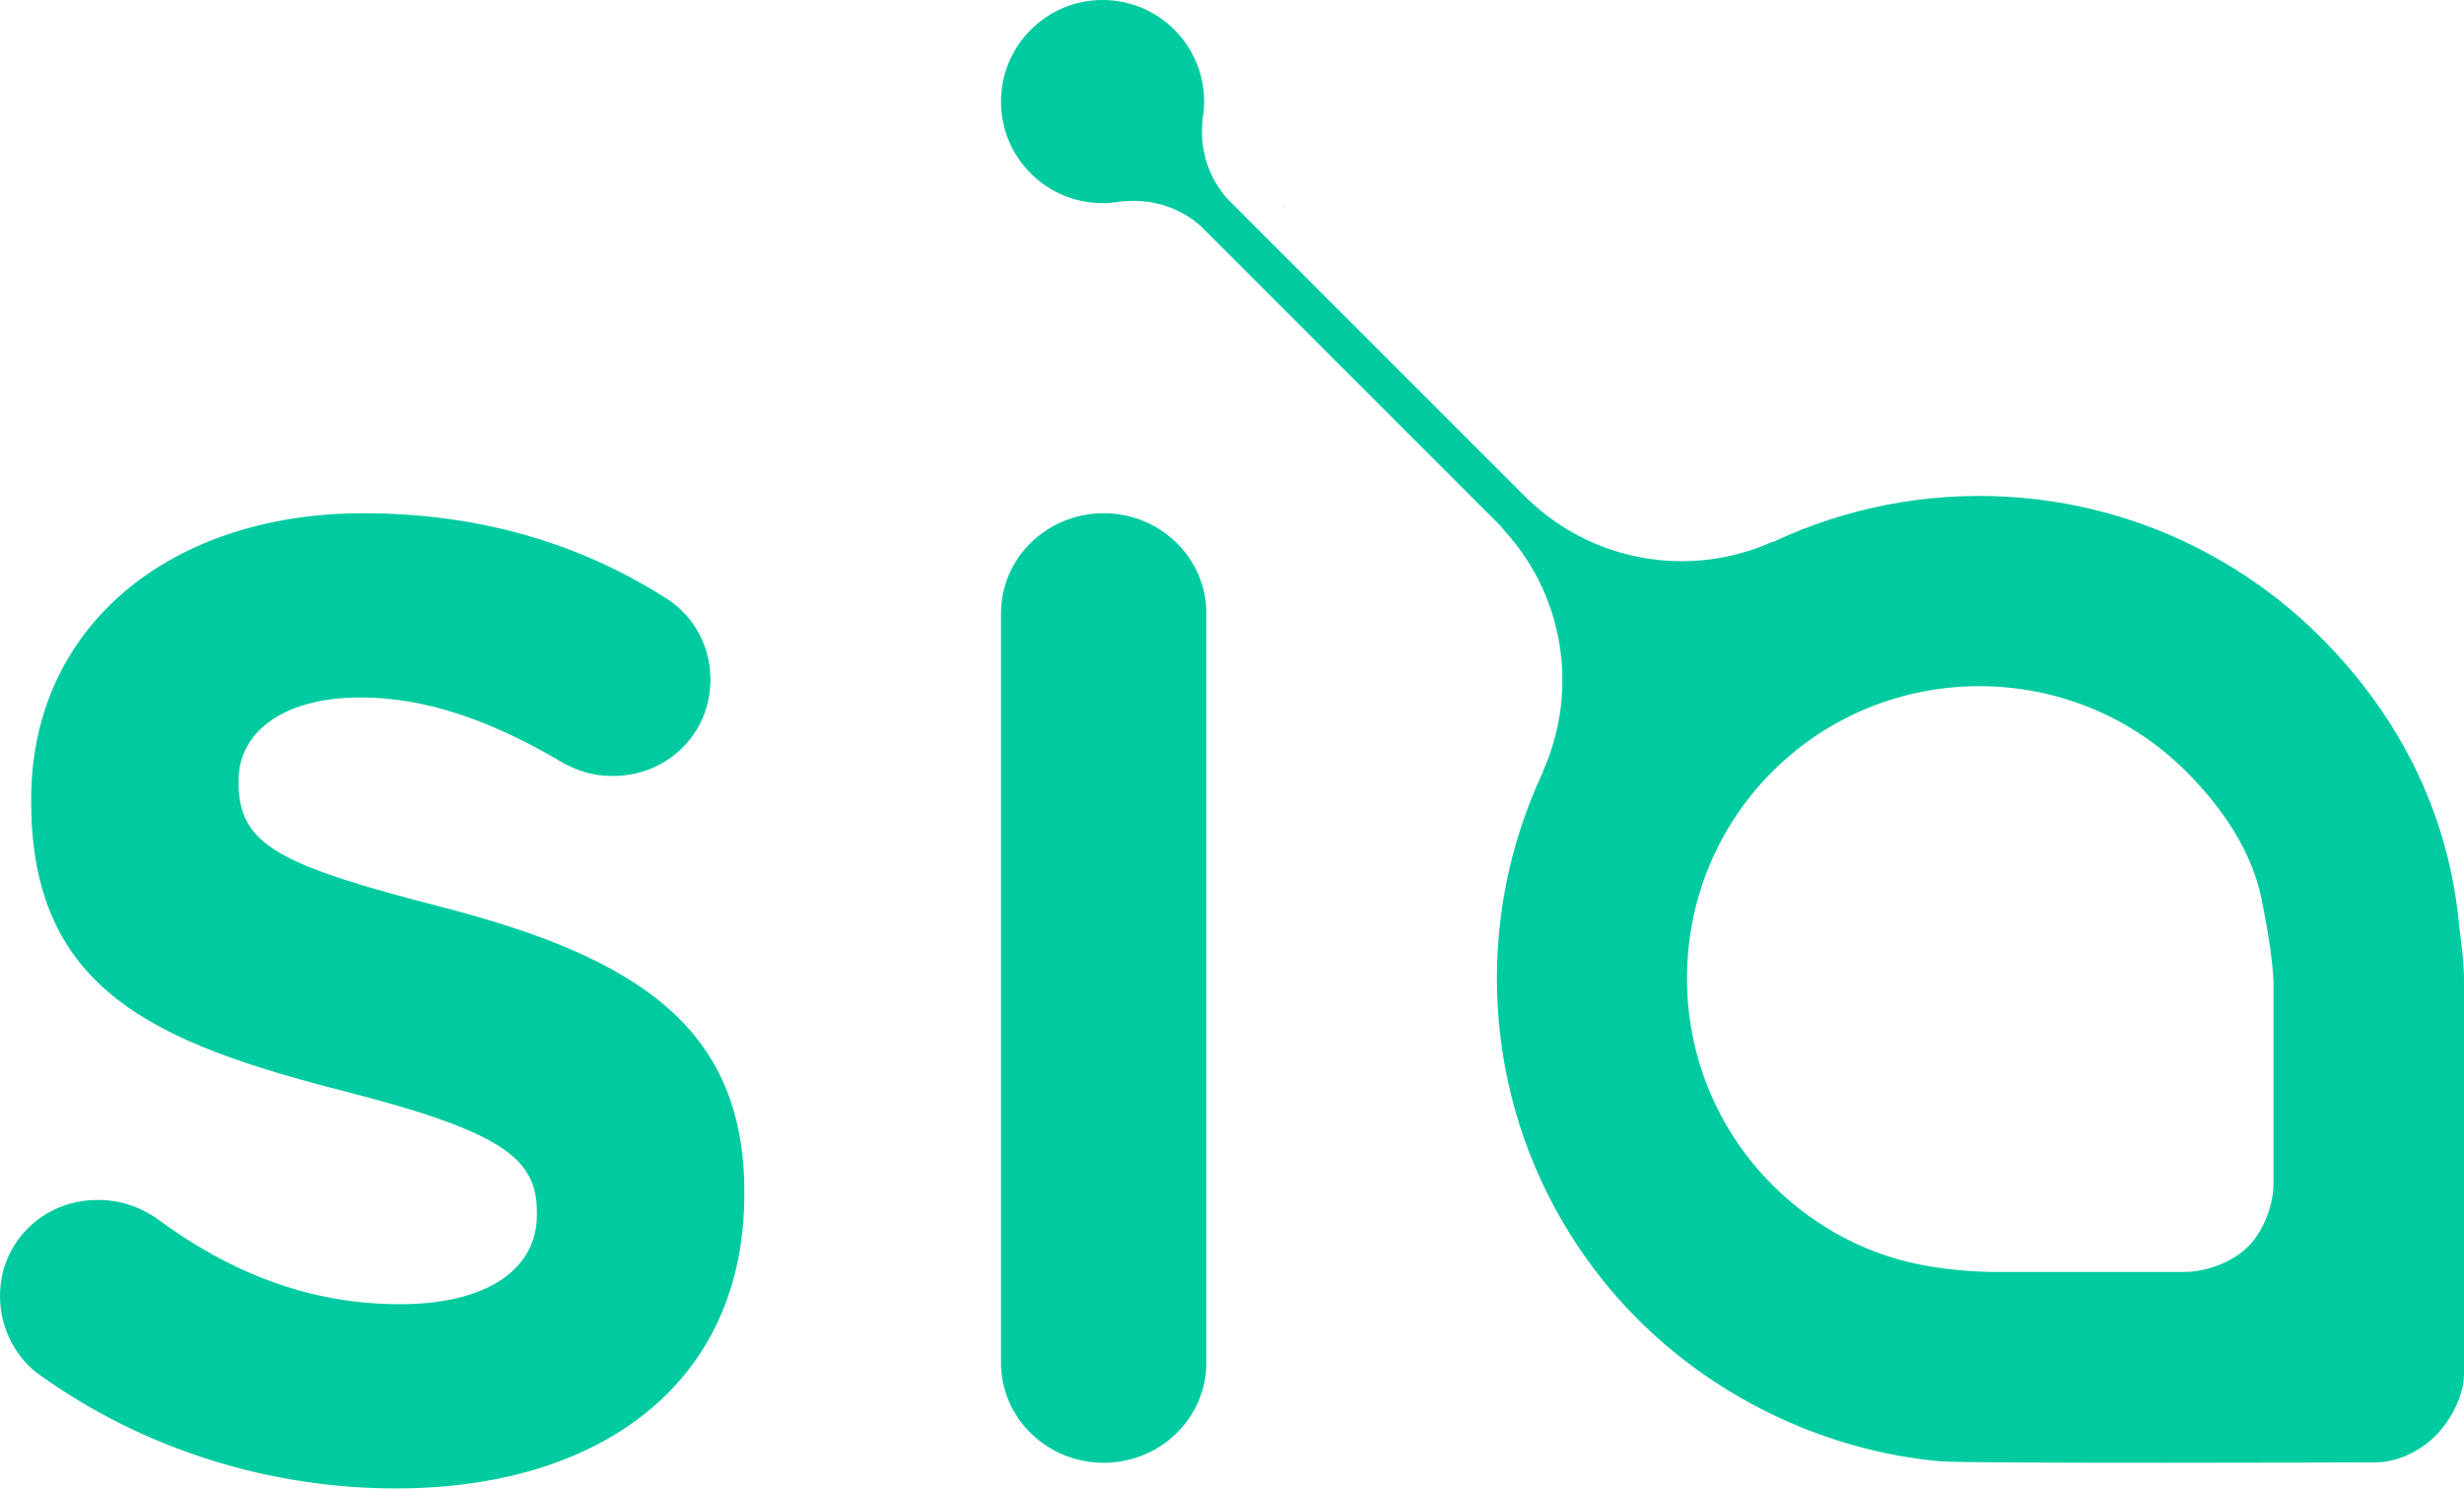
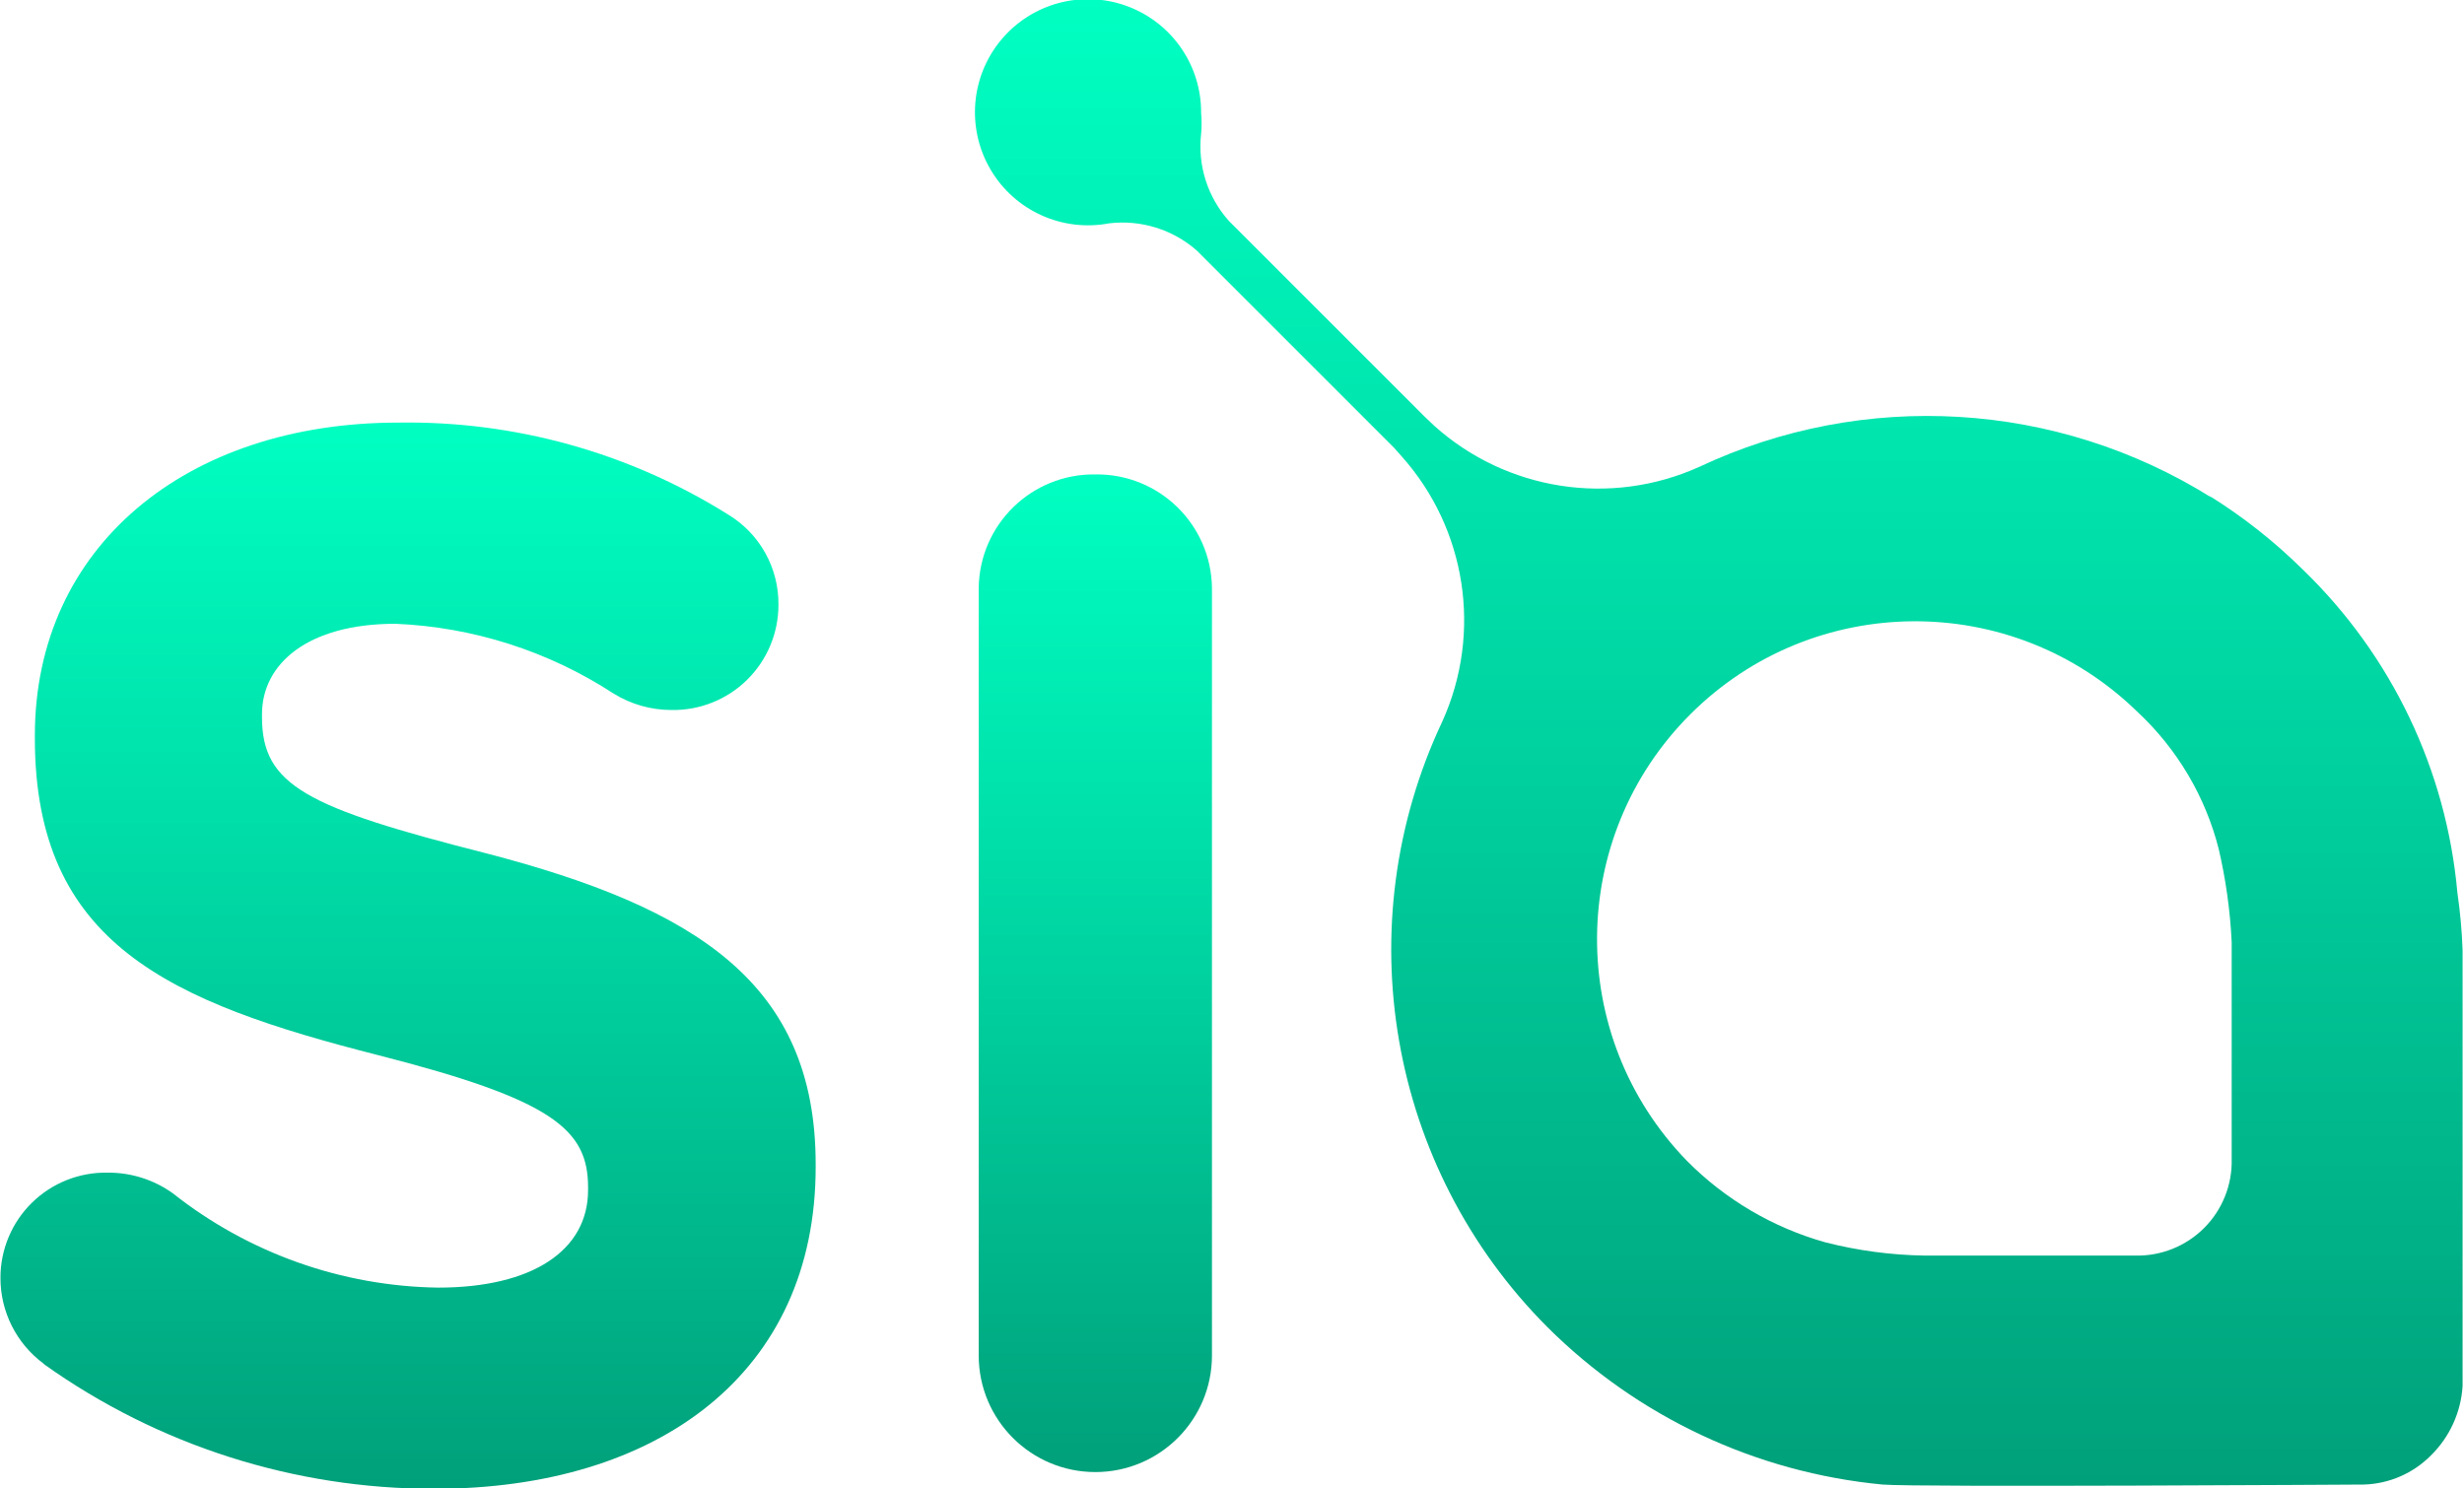
- <svg xmlns="http://www.w3.org/2000/svg" width="96px" height="58px" viewBox="0 0 96 58" version="1.1">
-   <defs />
-   <g id="Get-started" stroke="none" stroke-width="1" fill="none" fill-rule="evenodd">
-     <g id="Desktop-(&gt;1200px)" transform="translate(-161, -19)" fill="#00CBA0">
-       <g id="Nav" transform="translate(161, 19)">
-         <g id="logo">
-           <path d="M43,20 C40.791,20 39,21.744 39,23.895 L39,53.105 C39,55.256 40.791,57 43,57 C45.209,57 47,55.256 47,53.105 L47,23.895 C47,21.744 45.209,20 43,20" id="Fill-1" />
-           <path id="Fill-2" d="M49,9.006 C49.056,9.056 49.113,9.103 49.166,9.157 L49.011,9 C49.007,9.002 49.003,9.004 49,9.006" />
-           <path id="Fill-3" d="M50,8.011 L50.155,8.168 C50.102,8.114 50.055,8.056 50.006,8 C50.004,8.003 50.002,8.007 50,8.011" />
-           <path d="M87.098,22.191 C81.649,18.766 74.821,18.415 69.08,21.119 C69.077,21.114 69.074,21.111 69.071,21.106 C66.023,22.481 62.356,21.995 59.75,19.659 C59.632,19.553 59.516,19.447 59.402,19.332 L47.839,7.767 C47.838,7.766 47.828,7.761 47.83,7.758 C47.056,6.891 46.734,5.777 46.855,4.693 C46.853,4.691 46.848,4.691 46.846,4.69 C46.89,4.452 46.915,4.209 46.916,3.958 C46.915,1.772 45.143,0 42.958,0 C40.772,0 39,1.772 39,3.959 C39,6.144 40.772,7.917 42.957,7.917 C43.208,7.917 43.452,7.891 43.69,7.846 C43.691,7.849 43.693,7.851 43.694,7.854 C44.779,7.732 45.915,8.033 46.78,8.807 C46.784,8.805 46.789,8.816 46.79,8.817 L58.407,20.436 C58.502,20.531 58.58,20.64 58.669,20.74 C61.007,23.347 61.484,27.026 60.106,30.075 C60.11,30.078 60.111,30.082 60.115,30.085 C57.41,35.827 57.76,42.659 61.185,48.109 C61.918,49.28 62.789,50.387 63.806,51.405 C67.047,54.646 71.348,56.565 75.591,56.942 C76.702,57.039 92.537,56.985 92.537,56.985 C93.395,56.985 94.277,56.56 94.885,55.953 C95.492,55.346 96,54.381 96,53.521 C96,53.521 95.999,38.948 96,38.182 C96.002,37.417 95.835,36.317 95.821,36.16 C95.445,31.916 93.637,28.055 90.396,24.813 C89.379,23.797 88.268,22.925 87.098,22.191 L87.098,22.191 Z M88.113,35.034 C88.558,37.221 88.579,38.183 88.579,38.329 L88.579,46.099 C88.579,46.959 88.197,47.966 87.59,48.573 C86.983,49.18 85.975,49.563 85.116,49.563 L77.57,49.563 C77.424,49.563 75.653,49.542 74.024,49.093 C72.201,48.59 70.483,47.603 69.053,46.172 C64.616,41.736 64.617,34.504 69.053,30.067 C73.49,25.63 80.739,25.627 85.176,30.064 C86.606,31.494 87.735,33.181 88.113,35.034 L88.113,35.034 Z" id="Fill-4" />
-           <path d="M1.532,53.567 C0.633,52.934 0,51.772 0,50.506 C0,48.395 1.69,46.759 3.803,46.759 C4.859,46.759 5.598,47.129 6.127,47.498 C8.927,49.556 11.991,50.822 15.583,50.822 C18.909,50.822 20.918,49.503 20.918,47.34 L20.918,47.234 C20.918,45.176 19.649,44.12 13.469,42.536 C6.022,40.636 1.215,38.578 1.215,31.242 L1.215,31.136 C1.215,24.433 6.603,20 14.156,20 C18.647,20 22.556,21.162 25.883,23.272 C26.781,23.8 27.679,24.908 27.679,26.492 C27.679,28.603 25.989,30.239 23.876,30.239 C23.084,30.239 22.45,30.028 21.817,29.658 C19.122,28.075 16.587,27.178 14.051,27.178 C10.934,27.178 9.296,28.603 9.296,30.398 L9.296,30.503 C9.296,32.931 10.881,33.722 17.273,35.359 C24.773,37.312 29,40.003 29,46.442 L29,46.547 C29,53.884 23.401,58 15.425,58 C10.564,58 5.652,56.523 1.532,53.567" id="Fill-5" />
-         </g>
-       </g>
-     </g>
+ <svg xmlns="http://www.w3.org/2000/svg" xmlns:xlink="http://www.w3.org/1999/xlink" id="Layer_1" data-name="Layer 1" viewBox="0 0 52.29 31.57">
+   <defs>
+     <style>.cls-1{fill:url(#linear-gradient);}.cls-2{fill:url(#linear-gradient-2);}.cls-3{fill:url(#linear-gradient-3);}</style>
+     <linearGradient id="linear-gradient" x1="7196.15" y1="7194.21" x2="7196.15" y2="7215.31" gradientUnits="userSpaceOnUse">
+       <stop offset="0" stop-color="#00ffc2" />
+       <stop offset="0.43" stop-color="#00d9a5" />
+       <stop offset="1" stop-color="#00a07a" />
+     </linearGradient>
+     <linearGradient id="linear-gradient-2" x1="7181.55" y1="7193.07" x2="7181.55" y2="7215.72" xlink:href="#linear-gradient" />
+     <linearGradient id="linear-gradient-3" x1="7209.43" y1="7184.14" x2="7209.43" y2="7215.7" xlink:href="#linear-gradient" />
+   </defs>
+   <path id="Fill-1" class="cls-1" d="M7196.15,7194.21a2.44,2.44,0,0,0-2.47,2.41v16.29a2.47,2.47,0,0,0,4.95,0v-16.29a2.44,2.44,0,0,0-2.47-2.41" transform="translate(-7172.91 -7184.14)" />
+   <path id="Fill-5" class="cls-2" d="M7173.83,7213.08a2.26,2.26,0,0,1-.91-1.82,2.23,2.23,0,0,1,2.27-2.23,2.34,2.34,0,0,1,1.39.44,9.29,9.29,0,0,0,5.63,2c2,0,3.18-.79,3.18-2.07v-.06c0-1.23-.76-1.86-4.44-2.8-4.44-1.13-7.3-2.36-7.3-6.73v-.06c0-4,3.21-6.64,7.71-6.64a12.8,12.8,0,0,1,7,1.95,2.21,2.21,0,0,1,1.07,1.92,2.23,2.23,0,0,1-2.27,2.23,2.33,2.33,0,0,1-1.23-.35,9.18,9.18,0,0,0-4.63-1.48c-1.86,0-2.83.85-2.83,1.92v.06c0,1.45.94,1.92,4.75,2.89,4.47,1.16,7,2.77,7,6.6v.06c0,4.37-3.34,6.83-8.09,6.83a14.23,14.23,0,0,1-8.28-2.64" transform="translate(-7172.91 -7184.14)" />
+   <g id="Fill-4">
+     <path class="cls-3" d="M7219.84,7194.7a11.37,11.37,0,0,0-10.87-.65h0a5.21,5.21,0,0,1-5.62-.87l-.21-.2-4.15-4.15h0a2.37,2.37,0,0,1-.59-1.85h0a2.47,2.47,0,0,0,0-.44,2.4,2.4,0,1,0-1.95,2.34h0a2.39,2.39,0,0,1,1.86.58h0l4.18,4.18.16.18a5.22,5.22,0,0,1,.87,5.63h0a11.35,11.35,0,0,0,2.23,12.86,11.63,11.63,0,0,0,7.11,3.34c.67.06,10.22,0,10.22,0a2.09,2.09,0,0,0,1.42-.62,2.26,2.26,0,0,0,.67-1.47s0-8.79,0-9.25a11.12,11.12,0,0,0-.11-1.22,10.88,10.88,0,0,0-3.27-6.85,11.33,11.33,0,0,0-2-1.58Zm.15,7.44a11,11,0,0,1,.28,2v4.6a2,2,0,0,1-2.05,2.05h-4.47a9.09,9.09,0,0,1-2.1-.28,6.68,6.68,0,0,1-2.94-1.73,6.75,6.75,0,0,1,9.55-9.54,6,6,0,0,1,1.74,2.94Z" transform="translate(-7172.91 -7184.14)" />
  </g>
</svg>
